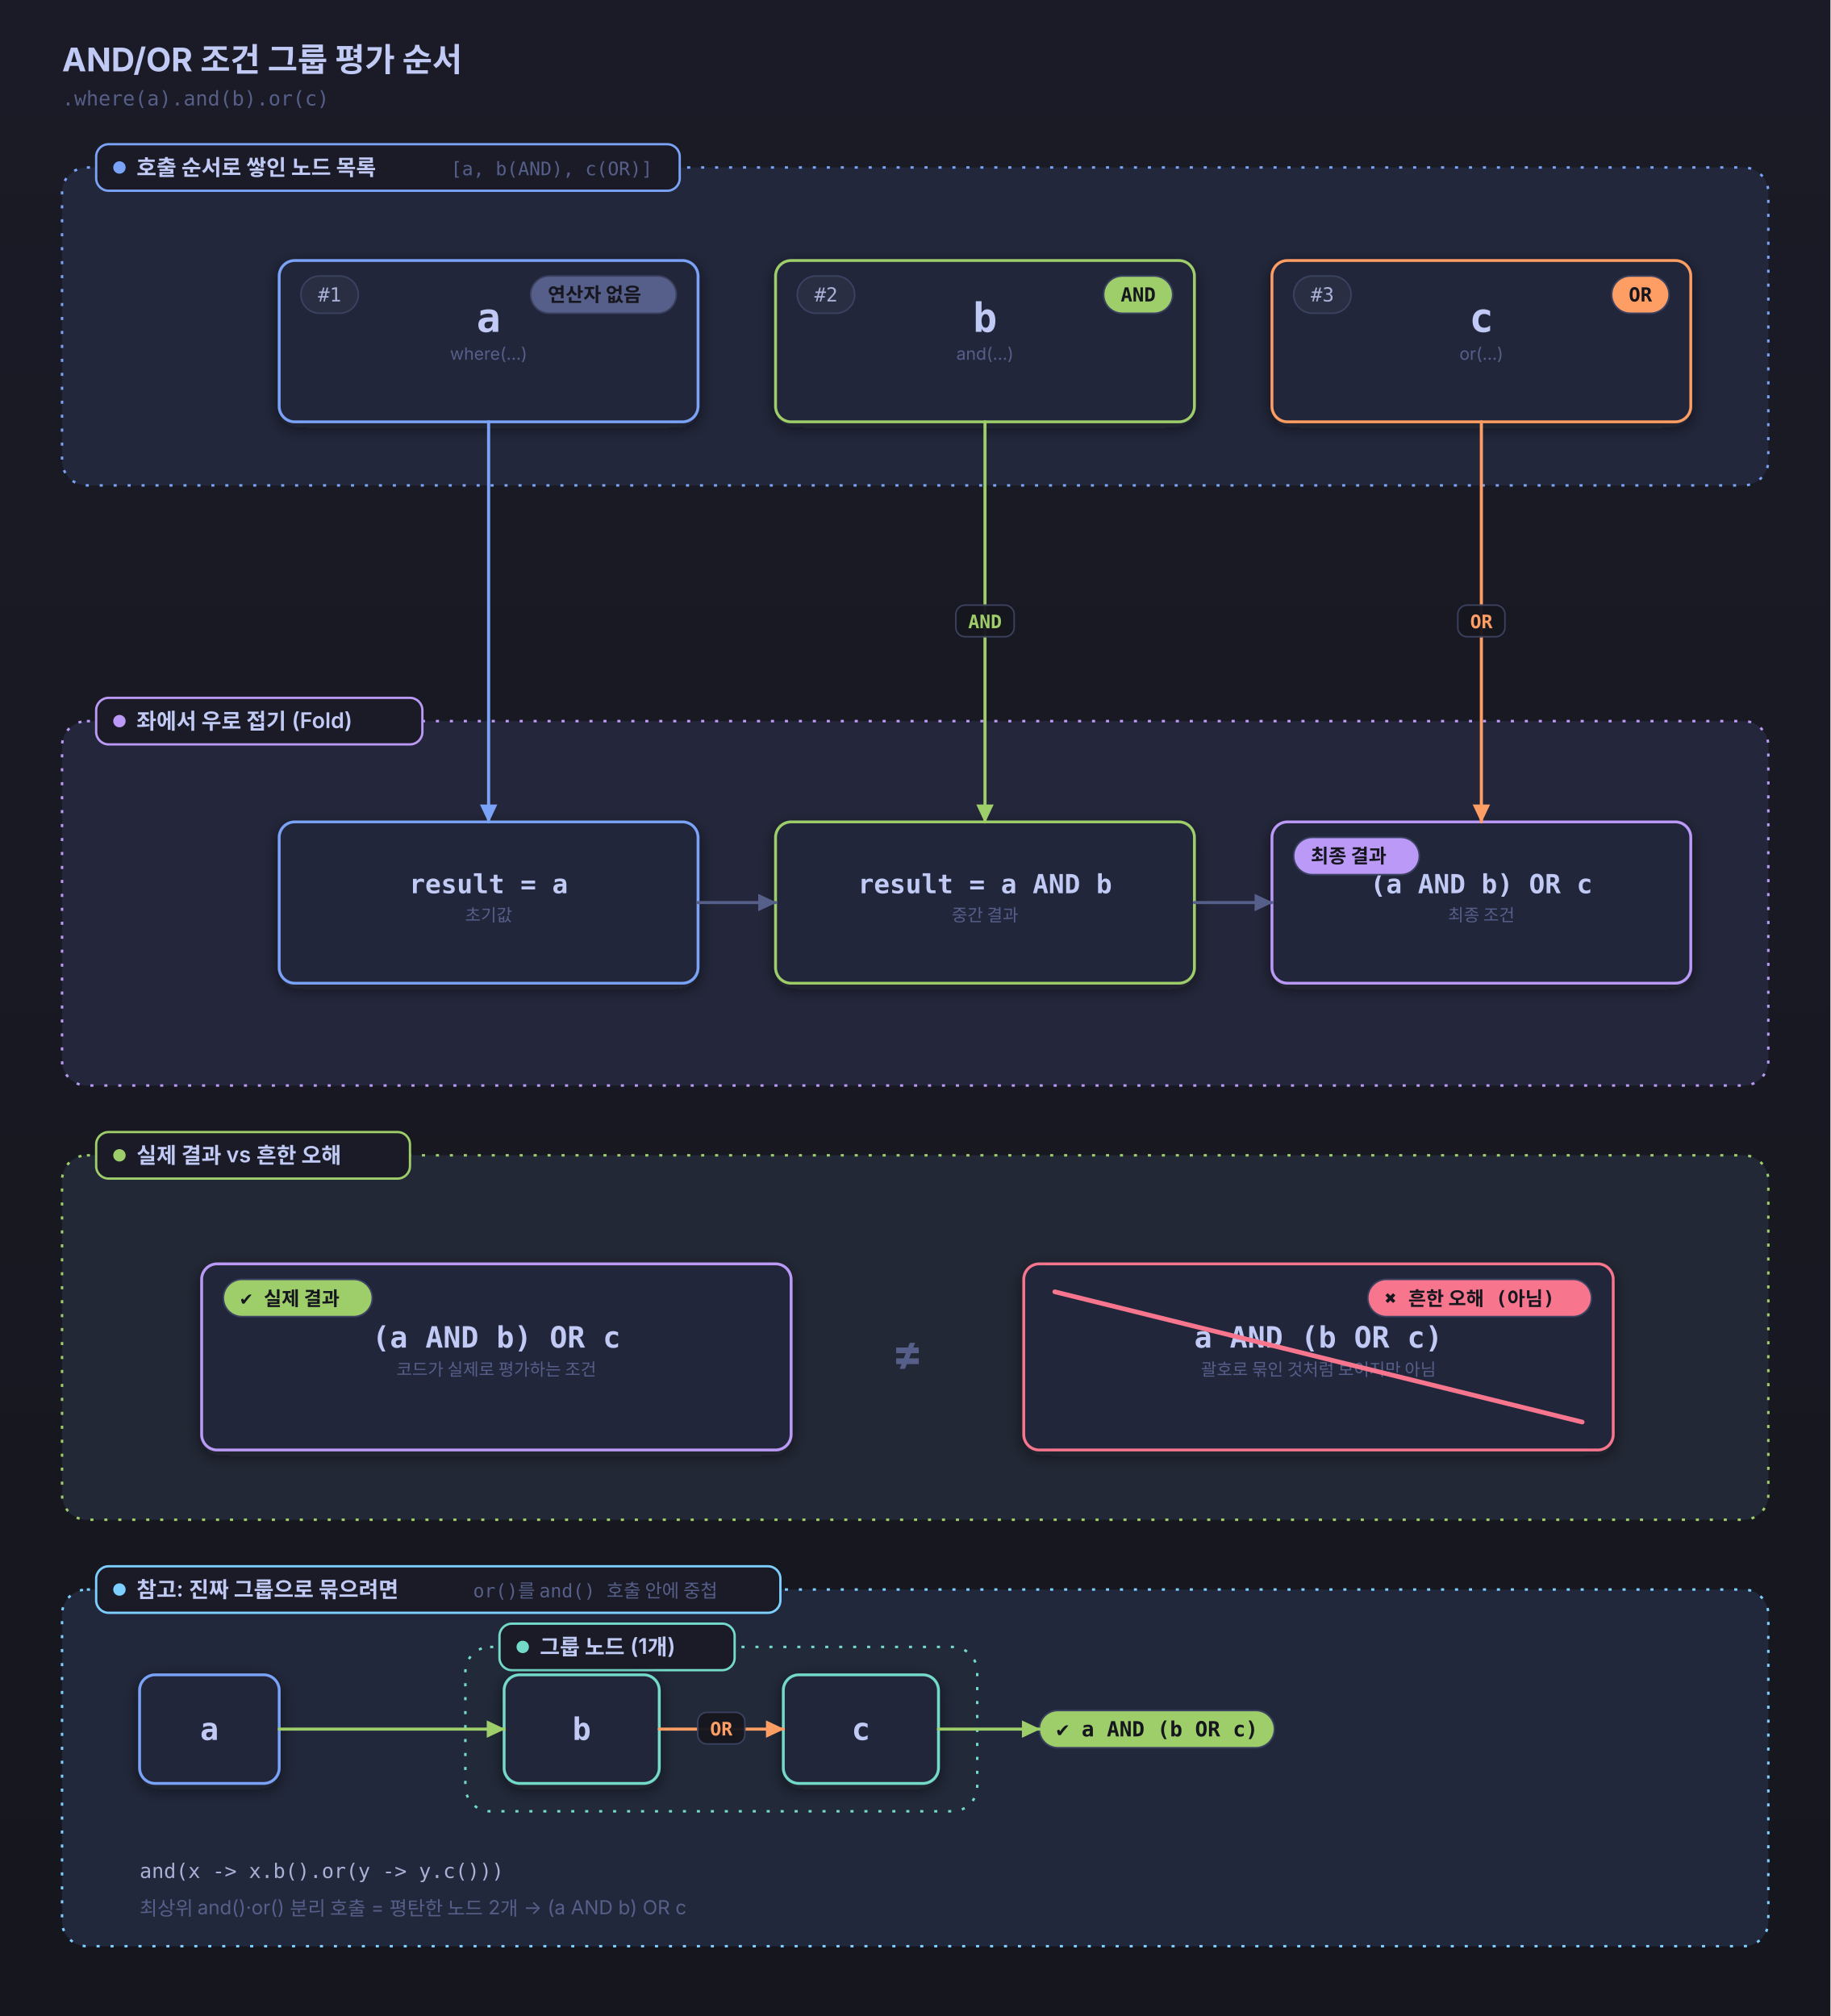
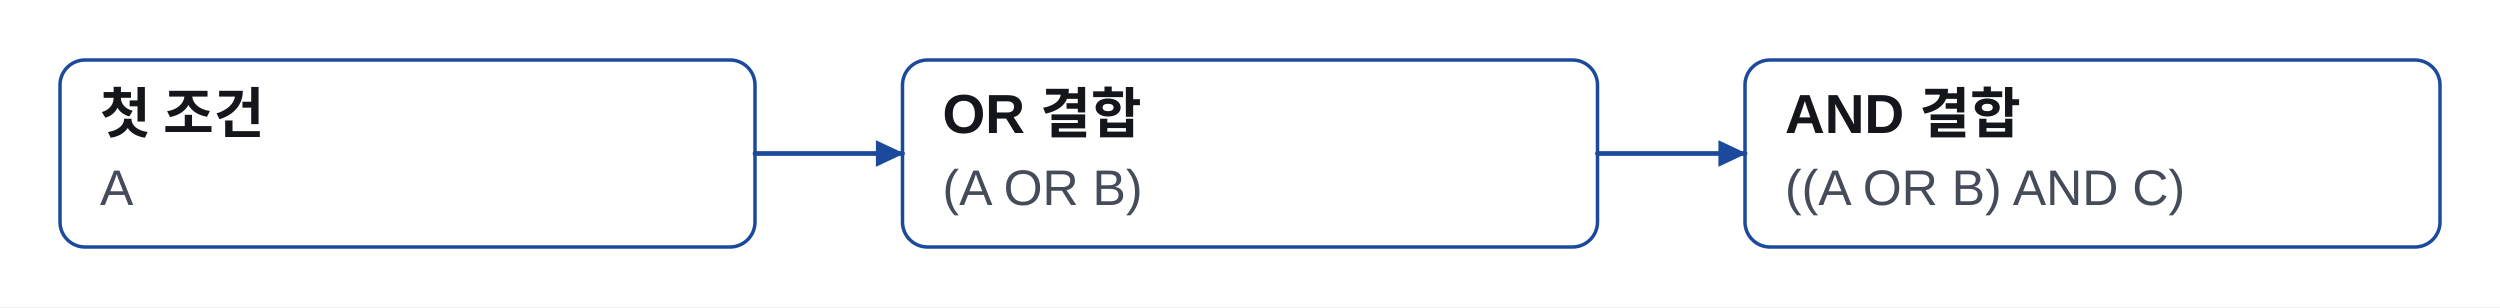
- <svg xmlns="http://www.w3.org/2000/svg" width="1180" height="1300" viewBox="0 0 1180 1300" font-family="'Inter','SF Pro Display',system-ui,-apple-system,'Segoe UI',Roboto,sans-serif">
+ <svg xmlns="http://www.w3.org/2000/svg" data-list-mode="plain" width="1000.0" height="122.8" viewBox="0 0 1000.0 122.8" font-family="Arial, 'Noto Sans KR', 'Apple SD Gothic Neo', sans-serif">
  <defs>
-     <filter id="soft" x="-30%" y="-30%" width="160%" height="160%">
-       <feDropShadow dx="0" dy="3" stdDeviation="5" flood-color="#0c0c14" flood-opacity="0.55" />
-     </filter>
    <linearGradient id="bgwash" x1="0" y1="0" x2="0" y2="1">
-       <stop offset="0" stop-color="#1a1b26" />
-       <stop offset="1" stop-color="#16161e" />
+       <stop offset="0" stop-color="#ffffff" />
+       <stop offset="1" stop-color="#ffffff" />
    </linearGradient>
-     <marker id="arr-blue" viewBox="0 0 10 10" refX="8.5" refY="5" markerWidth="7" markerHeight="7" orient="auto-start-reverse">
-       <path d="M0.5 1 L9 5 L0.5 9 z" fill="#7aa2f7" />
+     <marker id="arr-blue" viewBox="0 0 10 10" refX="8.5" refY="5" markerWidth="7" markerHeight="7" orient="auto">
+       <path d="M0.5 1 L9 5 L0.5 9 z" fill="#1b4a9c" />
    </marker>
-     <marker id="arr-green" viewBox="0 0 10 10" refX="8.5" refY="5" markerWidth="7" markerHeight="7" orient="auto-start-reverse">
-       <path d="M0.5 1 L9 5 L0.5 9 z" fill="#9ece6a" />
+     <marker id="arr-green" viewBox="0 0 10 10" refX="8.5" refY="5" markerWidth="7" markerHeight="7" orient="auto">
+       <path d="M0.5 1 L9 5 L0.5 9 z" fill="#3f7a2e" />
    </marker>
-     <marker id="arr-orange" viewBox="0 0 10 10" refX="8.5" refY="5" markerWidth="7" markerHeight="7" orient="auto-start-reverse">
-       <path d="M0.5 1 L9 5 L0.5 9 z" fill="#ff9e64" />
+     <marker id="arr-orange" viewBox="0 0 10 10" refX="8.5" refY="5" markerWidth="7" markerHeight="7" orient="auto">
+       <path d="M0.5 1 L9 5 L0.5 9 z" fill="#a8560c" />
    </marker>
-     <marker id="arr-purple" viewBox="0 0 10 10" refX="8.5" refY="5" markerWidth="7" markerHeight="7" orient="auto-start-reverse">
-       <path d="M0.5 1 L9 5 L0.5 9 z" fill="#bb9af7" />
+     <marker id="arr-purple" viewBox="0 0 10 10" refX="8.5" refY="5" markerWidth="7" markerHeight="7" orient="auto">
+       <path d="M0.5 1 L9 5 L0.5 9 z" fill="#5b46a8" />
    </marker>
-     <marker id="arr-cyan" viewBox="0 0 10 10" refX="8.5" refY="5" markerWidth="7" markerHeight="7" orient="auto-start-reverse">
-       <path d="M0.5 1 L9 5 L0.5 9 z" fill="#7dcfff" />
+     <marker id="arr-cyan" viewBox="0 0 10 10" refX="8.5" refY="5" markerWidth="7" markerHeight="7" orient="auto">
+       <path d="M0.5 1 L9 5 L0.5 9 z" fill="#0f6f96" />
    </marker>
-     <marker id="arr-teal" viewBox="0 0 10 10" refX="8.5" refY="5" markerWidth="7" markerHeight="7" orient="auto-start-reverse">
-       <path d="M0.5 1 L9 5 L0.5 9 z" fill="#73daca" />
+     <marker id="arr-teal" viewBox="0 0 10 10" refX="8.5" refY="5" markerWidth="7" markerHeight="7" orient="auto">
+       <path d="M0.5 1 L9 5 L0.5 9 z" fill="#0b6a5a" />
    </marker>
-     <marker id="arr-red" viewBox="0 0 10 10" refX="8.5" refY="5" markerWidth="7" markerHeight="7" orient="auto-start-reverse">
-       <path d="M0.5 1 L9 5 L0.5 9 z" fill="#f7768e" />
+     <marker id="arr-red" viewBox="0 0 10 10" refX="8.5" refY="5" markerWidth="7" markerHeight="7" orient="auto">
+       <path d="M0.5 1 L9 5 L0.5 9 z" fill="#a8382a" />
    </marker>
-     <marker id="arr-muted" viewBox="0 0 10 10" refX="8.5" refY="5" markerWidth="7" markerHeight="7" orient="auto-start-reverse">
-       <path d="M0.5 1 L9 5 L0.5 9 z" fill="#565f89" />
+     <marker id="arr-muted" viewBox="0 0 10 10" refX="8.5" refY="5" markerWidth="7" markerHeight="7" orient="auto">
+       <path d="M0.5 1 L9 5 L0.5 9 z" fill="#79808f" />
    </marker>
-     <marker id="arr-fg" viewBox="0 0 10 10" refX="8.5" refY="5" markerWidth="7" markerHeight="7" orient="auto-start-reverse">
-       <path d="M0.5 1 L9 5 L0.5 9 z" fill="#a9b1d6" />
+     <marker id="arr-fg" viewBox="0 0 10 10" refX="8.5" refY="5" markerWidth="7" markerHeight="7" orient="auto">
+       <path d="M0.5 1 L9 5 L0.5 9 z" fill="#454b59" />
    </marker>
-     <marker id="arr-yellow" viewBox="0 0 10 10" refX="8.5" refY="5" markerWidth="7" markerHeight="7" orient="auto-start-reverse">
-       <path d="M0.5 1 L9 5 L0.5 9 z" fill="#e0af68" />
+     <marker id="arr-yellow" viewBox="0 0 10 10" refX="8.5" refY="5" markerWidth="7" markerHeight="7" orient="auto">
+       <path d="M0.5 1 L9 5 L0.5 9 z" fill="#856310" />
    </marker>
  </defs>
-   <rect width="1180" height="1300" fill="url(#bgwash)" />
-   <rect x="40.0" y="465.0" width="1100.0" height="235.0" rx="16" fill="#1f2335" stroke="#bb9af7" stroke-width="1.6" stroke-dasharray="2 7" opacity="1" />
-   <rect x="40.0" y="465.0" width="1100.0" height="235.0" rx="16" fill="#bb9af7" opacity="0.035" />
-   <rect x="62.0" y="450.0" width="210.3" height="30.0" rx="8" fill="#1a1b26" stroke="#bb9af7" stroke-width="1.5" />
-   <circle cx="77.0" cy="465.0" r="4" fill="#bb9af7" />
-   <text x="88.0" y="470.0" font-family="'Inter','SF Pro Display',system-ui,-apple-system,'Segoe UI',Roboto,sans-serif" font-size="14" fill="#c0caf5" font-weight="600" text-anchor="start">좌에서 우로 접기 (Fold)</text>
-   <rect x="40.0" y="745.0" width="1100.0" height="235.0" rx="16" fill="#1f2335" stroke="#9ece6a" stroke-width="1.6" stroke-dasharray="2 7" opacity="1" />
-   <rect x="40.0" y="745.0" width="1100.0" height="235.0" rx="16" fill="#9ece6a" opacity="0.035" />
-   <rect x="62.0" y="730.0" width="202.3" height="30.0" rx="8" fill="#1a1b26" stroke="#9ece6a" stroke-width="1.5" />
-   <circle cx="77.0" cy="745.0" r="4" fill="#9ece6a" />
-   <text x="88.0" y="750.0" font-family="'Inter','SF Pro Display',system-ui,-apple-system,'Segoe UI',Roboto,sans-serif" font-size="14" fill="#c0caf5" font-weight="600" text-anchor="start">실제 결과 vs 흔한 오해</text>
-   <rect x="40.0" y="1025.0" width="1100.0" height="230.0" rx="16" fill="#1f2335" stroke="#7dcfff" stroke-width="1.6" stroke-dasharray="2 7" opacity="1" />
-   <rect x="40.0" y="1025.0" width="1100.0" height="230.0" rx="16" fill="#7dcfff" opacity="0.035" />
-   <rect x="62.0" y="1010.0" width="441.1" height="30.0" rx="8" fill="#1a1b26" stroke="#7dcfff" stroke-width="1.5" />
-   <circle cx="77.0" cy="1025.0" r="4" fill="#7dcfff" />
-   <text x="88.0" y="1030.0" font-family="'Inter','SF Pro Display',system-ui,-apple-system,'Segoe UI',Roboto,sans-serif" font-size="14" fill="#c0caf5" font-weight="600" text-anchor="start">참고: 진짜 그룹으로 묶으려면</text>
-   <text x="305.0" y="1030.0" font-family="'JetBrains Mono','SF Mono',ui-monospace,Menlo,'DejaVu Sans Mono',monospace" font-size="12" fill="#565f89" font-weight="400" text-anchor="start">or()를 and() 호출 안에 중첩</text>
-   <rect x="40.0" y="108.0" width="1100.0" height="205.0" rx="16" fill="#1f2335" stroke="#7aa2f7" stroke-width="1.6" stroke-dasharray="2 7" opacity="1" />
-   <rect x="40.0" y="108.0" width="1100.0" height="205.0" rx="16" fill="#7aa2f7" opacity="0.035" />
-   <rect x="62.0" y="93.0" width="376.2" height="30.0" rx="8" fill="#1a1b26" stroke="#7aa2f7" stroke-width="1.5" />
-   <circle cx="77.0" cy="108.0" r="4" fill="#7aa2f7" />
-   <text x="88.0" y="113.0" font-family="'Inter','SF Pro Display',system-ui,-apple-system,'Segoe UI',Roboto,sans-serif" font-size="14" fill="#c0caf5" font-weight="600" text-anchor="start">호출 순서로 쌓인 노드 목록</text>
-   <text x="290.6" y="113.0" font-family="'JetBrains Mono','SF Mono',ui-monospace,Menlo,'DejaVu Sans Mono',monospace" font-size="12" fill="#565f89" font-weight="400" text-anchor="start">[a, b(AND), c(OR)]</text>
-   <rect x="300.0" y="1062.0" width="330.0" height="106.0" rx="16" fill="#1f2335" stroke="#73daca" stroke-width="1.6" stroke-dasharray="2 7" opacity="1" />
-   <rect x="300.0" y="1062.0" width="330.0" height="106.0" rx="16" fill="#73daca" opacity="0.035" />
-   <rect x="322.0" y="1047.0" width="151.6" height="30.0" rx="8" fill="#1a1b26" stroke="#73daca" stroke-width="1.5" />
-   <circle cx="337.0" cy="1062.0" r="4" fill="#73daca" />
-   <text x="348.0" y="1067.0" font-family="'Inter','SF Pro Display',system-ui,-apple-system,'Segoe UI',Roboto,sans-serif" font-size="14" fill="#c0caf5" font-weight="600" text-anchor="start">그룹 노드 (1개)</text>
-   <text x="40.0" y="46.0" font-family="'Inter','SF Pro Display',system-ui,-apple-system,'Segoe UI',Roboto,sans-serif" font-size="21" fill="#c0caf5" font-weight="700" text-anchor="start">AND/OR 조건 그룹 평가 순서</text>
-   <text x="40.0" y="68.0" font-family="'JetBrains Mono','SF Mono',ui-monospace,Menlo,'DejaVu Sans Mono',monospace" font-size="13" fill="#565f89" font-weight="400" text-anchor="start">.where(a).and(b).or(c)</text>
-   <rect x="180.0" y="168.0" width="270.0" height="104.0" rx="10" fill="#24283b" stroke="#7aa2f7" stroke-width="1.8" filter="url(#soft)" />
-   <text x="315.0" y="214.0" font-family="'JetBrains Mono','SF Mono',ui-monospace,Menlo,'DejaVu Sans Mono',monospace" font-size="26" fill="#c0caf5" font-weight="700" text-anchor="middle">a</text>
-   <text x="315.0" y="232.0" font-family="'Inter','SF Pro Display',system-ui,-apple-system,'Segoe UI',Roboto,sans-serif" font-size="11" fill="#565f89" font-weight="400" text-anchor="middle">where(...)</text>
-   <rect x="194.0" y="178.0" width="37.0" height="24.0" rx="12.0" fill="#292e42" stroke="#3b4261" stroke-width="1" />
-   <text x="205.0" y="194.4" font-family="'JetBrains Mono','SF Mono',ui-monospace,Menlo,'DejaVu Sans Mono',monospace" font-size="12.5" fill="#a9b1d6" font-weight="500" text-anchor="start">#1</text>
-   <rect x="342.1" y="178.0" width="93.9" height="24.0" rx="12.0" fill="#565f89" stroke="#3b4261" stroke-width="1" />
-   <text x="353.1" y="194.4" font-family="'JetBrains Mono','SF Mono',ui-monospace,Menlo,'DejaVu Sans Mono',monospace" font-size="12.5" fill="#16161e" font-weight="700" text-anchor="start">연산자 없음</text>
-   <rect x="500.0" y="168.0" width="270.0" height="104.0" rx="10" fill="#24283b" stroke="#9ece6a" stroke-width="1.8" filter="url(#soft)" />
-   <text x="635.0" y="214.0" font-family="'JetBrains Mono','SF Mono',ui-monospace,Menlo,'DejaVu Sans Mono',monospace" font-size="26" fill="#c0caf5" font-weight="700" text-anchor="middle">b</text>
-   <text x="635.0" y="232.0" font-family="'Inter','SF Pro Display',system-ui,-apple-system,'Segoe UI',Roboto,sans-serif" font-size="11" fill="#565f89" font-weight="400" text-anchor="middle">and(...)</text>
-   <rect x="514.0" y="178.0" width="37.0" height="24.0" rx="12.0" fill="#292e42" stroke="#3b4261" stroke-width="1" />
-   <text x="525.0" y="194.4" font-family="'JetBrains Mono','SF Mono',ui-monospace,Menlo,'DejaVu Sans Mono',monospace" font-size="12.5" fill="#a9b1d6" font-weight="500" text-anchor="start">#2</text>
-   <rect x="711.5" y="178.0" width="44.5" height="24.0" rx="12.0" fill="#9ece6a" stroke="#3b4261" stroke-width="1" />
-   <text x="722.5" y="194.4" font-family="'JetBrains Mono','SF Mono',ui-monospace,Menlo,'DejaVu Sans Mono',monospace" font-size="12.5" fill="#16161e" font-weight="700" text-anchor="start">AND</text>
-   <rect x="820.0" y="168.0" width="270.0" height="104.0" rx="10" fill="#24283b" stroke="#ff9e64" stroke-width="1.8" filter="url(#soft)" />
-   <text x="955.0" y="214.0" font-family="'JetBrains Mono','SF Mono',ui-monospace,Menlo,'DejaVu Sans Mono',monospace" font-size="26" fill="#c0caf5" font-weight="700" text-anchor="middle">c</text>
-   <text x="955.0" y="232.0" font-family="'Inter','SF Pro Display',system-ui,-apple-system,'Segoe UI',Roboto,sans-serif" font-size="11" fill="#565f89" font-weight="400" text-anchor="middle">or(...)</text>
-   <rect x="834.0" y="178.0" width="37.0" height="24.0" rx="12.0" fill="#292e42" stroke="#3b4261" stroke-width="1" />
-   <text x="845.0" y="194.4" font-family="'JetBrains Mono','SF Mono',ui-monospace,Menlo,'DejaVu Sans Mono',monospace" font-size="12.5" fill="#a9b1d6" font-weight="500" text-anchor="start">#3</text>
-   <rect x="1039.0" y="178.0" width="37.0" height="24.0" rx="12.0" fill="#ff9e64" stroke="#3b4261" stroke-width="1" />
-   <text x="1050.0" y="194.4" font-family="'JetBrains Mono','SF Mono',ui-monospace,Menlo,'DejaVu Sans Mono',monospace" font-size="12.5" fill="#16161e" font-weight="700" text-anchor="start">OR</text>
-   <rect x="180.0" y="530.0" width="270.0" height="104.0" rx="10" fill="#24283b" stroke="#7aa2f7" stroke-width="1.8" filter="url(#soft)" />
-   <text x="315.0" y="576.0" font-family="'JetBrains Mono','SF Mono',ui-monospace,Menlo,'DejaVu Sans Mono',monospace" font-size="17" fill="#c0caf5" font-weight="700" text-anchor="middle">result = a</text>
-   <text x="315.0" y="594.0" font-family="'Inter','SF Pro Display',system-ui,-apple-system,'Segoe UI',Roboto,sans-serif" font-size="11" fill="#565f89" font-weight="400" text-anchor="middle">초기값</text>
-   <rect x="500.0" y="530.0" width="270.0" height="104.0" rx="10" fill="#24283b" stroke="#9ece6a" stroke-width="1.8" filter="url(#soft)" />
-   <text x="635.0" y="576.0" font-family="'JetBrains Mono','SF Mono',ui-monospace,Menlo,'DejaVu Sans Mono',monospace" font-size="17" fill="#c0caf5" font-weight="700" text-anchor="middle">result = a AND b</text>
-   <text x="635.0" y="594.0" font-family="'Inter','SF Pro Display',system-ui,-apple-system,'Segoe UI',Roboto,sans-serif" font-size="11" fill="#565f89" font-weight="400" text-anchor="middle">중간 결과</text>
-   <rect x="820.0" y="530.0" width="270.0" height="104.0" rx="10" fill="#24283b" stroke="#bb9af7" stroke-width="1.8" filter="url(#soft)" />
-   <text x="955.0" y="576.0" font-family="'JetBrains Mono','SF Mono',ui-monospace,Menlo,'DejaVu Sans Mono',monospace" font-size="17" fill="#c0caf5" font-weight="700" text-anchor="middle">(a AND b) OR c</text>
-   <text x="955.0" y="594.0" font-family="'Inter','SF Pro Display',system-ui,-apple-system,'Segoe UI',Roboto,sans-serif" font-size="11" fill="#565f89" font-weight="400" text-anchor="middle">최종 조건</text>
-   <rect x="834.0" y="540.0" width="81.0" height="24.0" rx="12.0" fill="#bb9af7" stroke="#3b4261" stroke-width="1" />
-   <text x="845.0" y="556.4" font-family="'JetBrains Mono','SF Mono',ui-monospace,Menlo,'DejaVu Sans Mono',monospace" font-size="12.5" fill="#16161e" font-weight="700" text-anchor="start">최종 결과</text>
-   <path d="M 315.0 272.0 L 315.0 400.5 Q 315.0 401.0 315.0 401.0 L 315.0 401.0 Q 315.0 401.0 315.0 401.5 L 315.0 530.0" fill="none" stroke="#7aa2f7" stroke-width="2" stroke-linecap="round" stroke-linejoin="round" marker-end="url(#arr-blue)" />
-   <path d="M 635.0 272.0 L 635.0 400.5 Q 635.0 401.0 635.0 401.0 L 635.0 401.0 Q 635.0 401.0 635.0 401.5 L 635.0 530.0" fill="none" stroke="#9ece6a" stroke-width="2" stroke-linecap="round" stroke-linejoin="round" marker-end="url(#arr-green)" />
-   <path d="M 955.0 272.0 L 955.0 400.5 Q 955.0 401.0 955.0 401.0 L 955.0 401.0 Q 955.0 401.0 955.0 401.5 L 955.0 530.0" fill="none" stroke="#ff9e64" stroke-width="2" stroke-linecap="round" stroke-linejoin="round" marker-end="url(#arr-orange)" />
-   <rect x="616.2" y="390.2" width="37.6" height="20.4" rx="6" fill="#16161e" stroke="#3b4261" stroke-width="1" opacity="0.96" />
-   <text x="635.0" y="405.1" font-family="'JetBrains Mono','SF Mono',ui-monospace,Menlo,'DejaVu Sans Mono',monospace" font-size="12" fill="#9ece6a" font-weight="600" text-anchor="middle">AND</text>
-   <rect x="939.8" y="390.2" width="30.4" height="20.4" rx="6" fill="#16161e" stroke="#3b4261" stroke-width="1" opacity="0.96" />
-   <text x="955.0" y="405.1" font-family="'JetBrains Mono','SF Mono',ui-monospace,Menlo,'DejaVu Sans Mono',monospace" font-size="12" fill="#ff9e64" font-weight="600" text-anchor="middle">OR</text>
-   <path d="M 450.0 582.0 L 474.5 582.0 Q 475.0 582.0 475.0 582.0 L 475.0 582.0 Q 475.0 582.0 475.5 582.0 L 500.0 582.0" fill="none" stroke="#565f89" stroke-width="2" stroke-linecap="round" stroke-linejoin="round" marker-end="url(#arr-muted)" />
-   <path d="M 770.0 582.0 L 794.5 582.0 Q 795.0 582.0 795.0 582.0 L 795.0 582.0 Q 795.0 582.0 795.5 582.0 L 820.0 582.0" fill="none" stroke="#565f89" stroke-width="2" stroke-linecap="round" stroke-linejoin="round" marker-end="url(#arr-muted)" />
-   <rect x="130.0" y="815.0" width="380.0" height="120.0" rx="10" fill="#24283b" stroke="#bb9af7" stroke-width="1.8" filter="url(#soft)" />
-   <text x="320.0" y="869.0" font-family="'JetBrains Mono','SF Mono',ui-monospace,Menlo,'DejaVu Sans Mono',monospace" font-size="19" fill="#c0caf5" font-weight="700" text-anchor="middle">(a AND b) OR c</text>
-   <text x="320.0" y="887.0" font-family="'Inter','SF Pro Display',system-ui,-apple-system,'Segoe UI',Roboto,sans-serif" font-size="11" fill="#565f89" font-weight="400" text-anchor="middle">코드가 실제로 평가하는 조건</text>
-   <rect x="144.0" y="825.0" width="96.0" height="24.0" rx="12.0" fill="#9ece6a" stroke="#3b4261" stroke-width="1" />
-   <text x="155.0" y="841.4" font-family="'JetBrains Mono','SF Mono',ui-monospace,Menlo,'DejaVu Sans Mono',monospace" font-size="12.5" fill="#16161e" font-weight="700" text-anchor="start">✔ 실제 결과</text>
-   <rect x="660.0" y="815.0" width="380.0" height="120.0" rx="10" fill="#24283b" stroke="#f7768e" stroke-width="1.8" filter="url(#soft)" />
-   <text x="850.0" y="869.0" font-family="'JetBrains Mono','SF Mono',ui-monospace,Menlo,'DejaVu Sans Mono',monospace" font-size="19" fill="#c0caf5" font-weight="700" text-anchor="middle">a AND (b OR c)</text>
-   <text x="850.0" y="887.0" font-family="'Inter','SF Pro Display',system-ui,-apple-system,'Segoe UI',Roboto,sans-serif" font-size="11" fill="#565f89" font-weight="400" text-anchor="middle">괄호로 묶인 것처럼 보이지만 아님</text>
-   <rect x="881.8" y="825.0" width="144.2" height="24.0" rx="12.0" fill="#f7768e" stroke="#3b4261" stroke-width="1" />
-   <text x="892.8" y="841.4" font-family="'JetBrains Mono','SF Mono',ui-monospace,Menlo,'DejaVu Sans Mono',monospace" font-size="12.5" fill="#16161e" font-weight="700" text-anchor="start">✖ 흔한 오해 (아님)</text>
-   <line x1="680.0" y1="833.0" x2="1020.0" y2="917.0" stroke="#f7768e" stroke-width="3" stroke-linecap="round" />
-   <text x="585.0" y="883.0" font-family="'Inter','SF Pro Display',system-ui,-apple-system,'Segoe UI',Roboto,sans-serif" font-size="30" fill="#565f89" font-weight="700" text-anchor="middle">≠</text>
-   <rect x="90.0" y="1080.0" width="90.0" height="70.0" rx="10" fill="#24283b" stroke="#7aa2f7" stroke-width="1.8" filter="url(#soft)" />
-   <text x="135.0" y="1122.0" font-family="'JetBrains Mono','SF Mono',ui-monospace,Menlo,'DejaVu Sans Mono',monospace" font-size="20" fill="#c0caf5" font-weight="700" text-anchor="middle">a</text>
-   <rect x="325.0" y="1080.0" width="100.0" height="70.0" rx="10" fill="#24283b" stroke="#73daca" stroke-width="1.8" filter="url(#soft)" />
-   <text x="375.0" y="1122.0" font-family="'JetBrains Mono','SF Mono',ui-monospace,Menlo,'DejaVu Sans Mono',monospace" font-size="20" fill="#c0caf5" font-weight="700" text-anchor="middle">b</text>
-   <rect x="505.0" y="1080.0" width="100.0" height="70.0" rx="10" fill="#24283b" stroke="#73daca" stroke-width="1.8" filter="url(#soft)" />
-   <text x="555.0" y="1122.0" font-family="'JetBrains Mono','SF Mono',ui-monospace,Menlo,'DejaVu Sans Mono',monospace" font-size="20" fill="#c0caf5" font-weight="700" text-anchor="middle">c</text>
-   <path d="M 425.0 1115.0 L 464.5 1115.0 Q 465.0 1115.0 465.0 1115.0 L 465.0 1115.0 Q 465.0 1115.0 465.5 1115.0 L 505.0 1115.0" fill="none" stroke="#ff9e64" stroke-width="2" stroke-linecap="round" stroke-linejoin="round" marker-end="url(#arr-orange)" />
-   <rect x="449.8" y="1104.2" width="30.4" height="20.4" rx="6" fill="#16161e" stroke="#3b4261" stroke-width="1" opacity="0.96" />
-   <text x="465.0" y="1119.1" font-family="'JetBrains Mono','SF Mono',ui-monospace,Menlo,'DejaVu Sans Mono',monospace" font-size="12" fill="#ff9e64" font-weight="600" text-anchor="middle">OR</text>
-   <path d="M 180.0 1115.0 L 252.0 1115.0 Q 252.5 1115.0 252.5 1115.0 L 252.5 1115.0 Q 252.5 1115.0 253.0 1115.0 L 325.0 1115.0" fill="none" stroke="#9ece6a" stroke-width="2" stroke-linecap="round" stroke-linejoin="round" marker-end="url(#arr-green)" />
-   <rect x="670.0" y="1103.0" width="151.6" height="24.0" rx="12.0" fill="#9ece6a" stroke="#3b4261" stroke-width="1" />
-   <text x="681.0" y="1119.7" font-family="'JetBrains Mono','SF Mono',ui-monospace,Menlo,'DejaVu Sans Mono',monospace" font-size="13.5" fill="#16161e" font-weight="700" text-anchor="start">✔ a AND (b OR c)</text>
-   <path d="M 605.0 1115.0 L 637.0 1115.0 Q 637.5 1115.0 637.5 1115.0 L 637.5 1115.0 Q 637.5 1115.0 638.0 1115.0 L 670.0 1115.0" fill="none" stroke="#9ece6a" stroke-width="2" stroke-linecap="round" stroke-linejoin="round" marker-end="url(#arr-green)" />
-   <text x="90.0" y="1211.0" font-family="'JetBrains Mono','SF Mono',ui-monospace,Menlo,'DejaVu Sans Mono',monospace" font-size="13" fill="#a9b1d6" font-weight="400" text-anchor="start">and(x -&gt; x.b().or(y -&gt; y.c()))</text>
-   <text x="90.0" y="1235.0" font-family="'Inter','SF Pro Display',system-ui,-apple-system,'Segoe UI',Roboto,sans-serif" font-size="12.5" fill="#565f89" font-weight="400" text-anchor="start">최상위 and()·or() 분리 호출 = 평탄한 노드 2개 → (a AND b) OR c</text>
+   <rect width="1000.0" height="122.8" fill="url(#bgwash)" />
+   <rect x="24.0" y="24.0" width="278.0" height="74.8" rx="10" fill="#ffffff" stroke="#1b4a9c" stroke-width="1.4" />
+   <text x="40.0" y="53.2" font-family="Arial, 'Noto Sans KR', 'Apple SD Gothic Neo', sans-serif" font-size="22" fill="#14161c" font-weight="700" text-anchor="start">첫 조건</text>
+   <text x="40.0" y="82.0" font-family="Arial, 'Noto Sans KR', 'Apple SD Gothic Neo', sans-serif" font-size="20" fill="#454b59" font-weight="400" text-anchor="start">A</text>
+   <rect x="361.0" y="24.0" width="278.0" height="74.8" rx="10" fill="#ffffff" stroke="#1b4a9c" stroke-width="1.4" />
+   <text x="377.0" y="53.2" font-family="Arial, 'Noto Sans KR', 'Apple SD Gothic Neo', sans-serif" font-size="22" fill="#14161c" font-weight="700" text-anchor="start">OR 결합</text>
+   <text x="377.0" y="82.0" font-family="Arial, 'Noto Sans KR', 'Apple SD Gothic Neo', sans-serif" font-size="20" fill="#454b59" font-weight="400" text-anchor="start">(A OR B)</text>
+   <rect x="698.0" y="24.0" width="278.0" height="74.8" rx="10" fill="#ffffff" stroke="#1b4a9c" stroke-width="1.4" />
+   <text x="714.0" y="53.2" font-family="Arial, 'Noto Sans KR', 'Apple SD Gothic Neo', sans-serif" font-size="22" fill="#14161c" font-weight="700" text-anchor="start">AND 결합</text>
+   <text x="714.0" y="82.0" font-family="Arial, 'Noto Sans KR', 'Apple SD Gothic Neo', sans-serif" font-size="20" fill="#454b59" font-weight="400" text-anchor="start">((A OR B) AND C)</text>
+   <path d="M 302.0 61.4 L 331.0 61.4 Q 331.5 61.4 331.5 61.4 L 331.5 61.4 Q 331.5 61.4 332.0 61.4 L 361.0 61.4" fill="none" stroke="#1b4a9c" stroke-width="1.9" stroke-linecap="round" stroke-linejoin="round" marker-end="url(#arr-blue)" />
+   <path d="M 639.0 61.4 L 668.0 61.4 Q 668.5 61.4 668.5 61.4 L 668.5 61.4 Q 668.5 61.4 669.0 61.4 L 698.0 61.4" fill="none" stroke="#1b4a9c" stroke-width="1.9" stroke-linecap="round" stroke-linejoin="round" marker-end="url(#arr-blue)" />
</svg>
